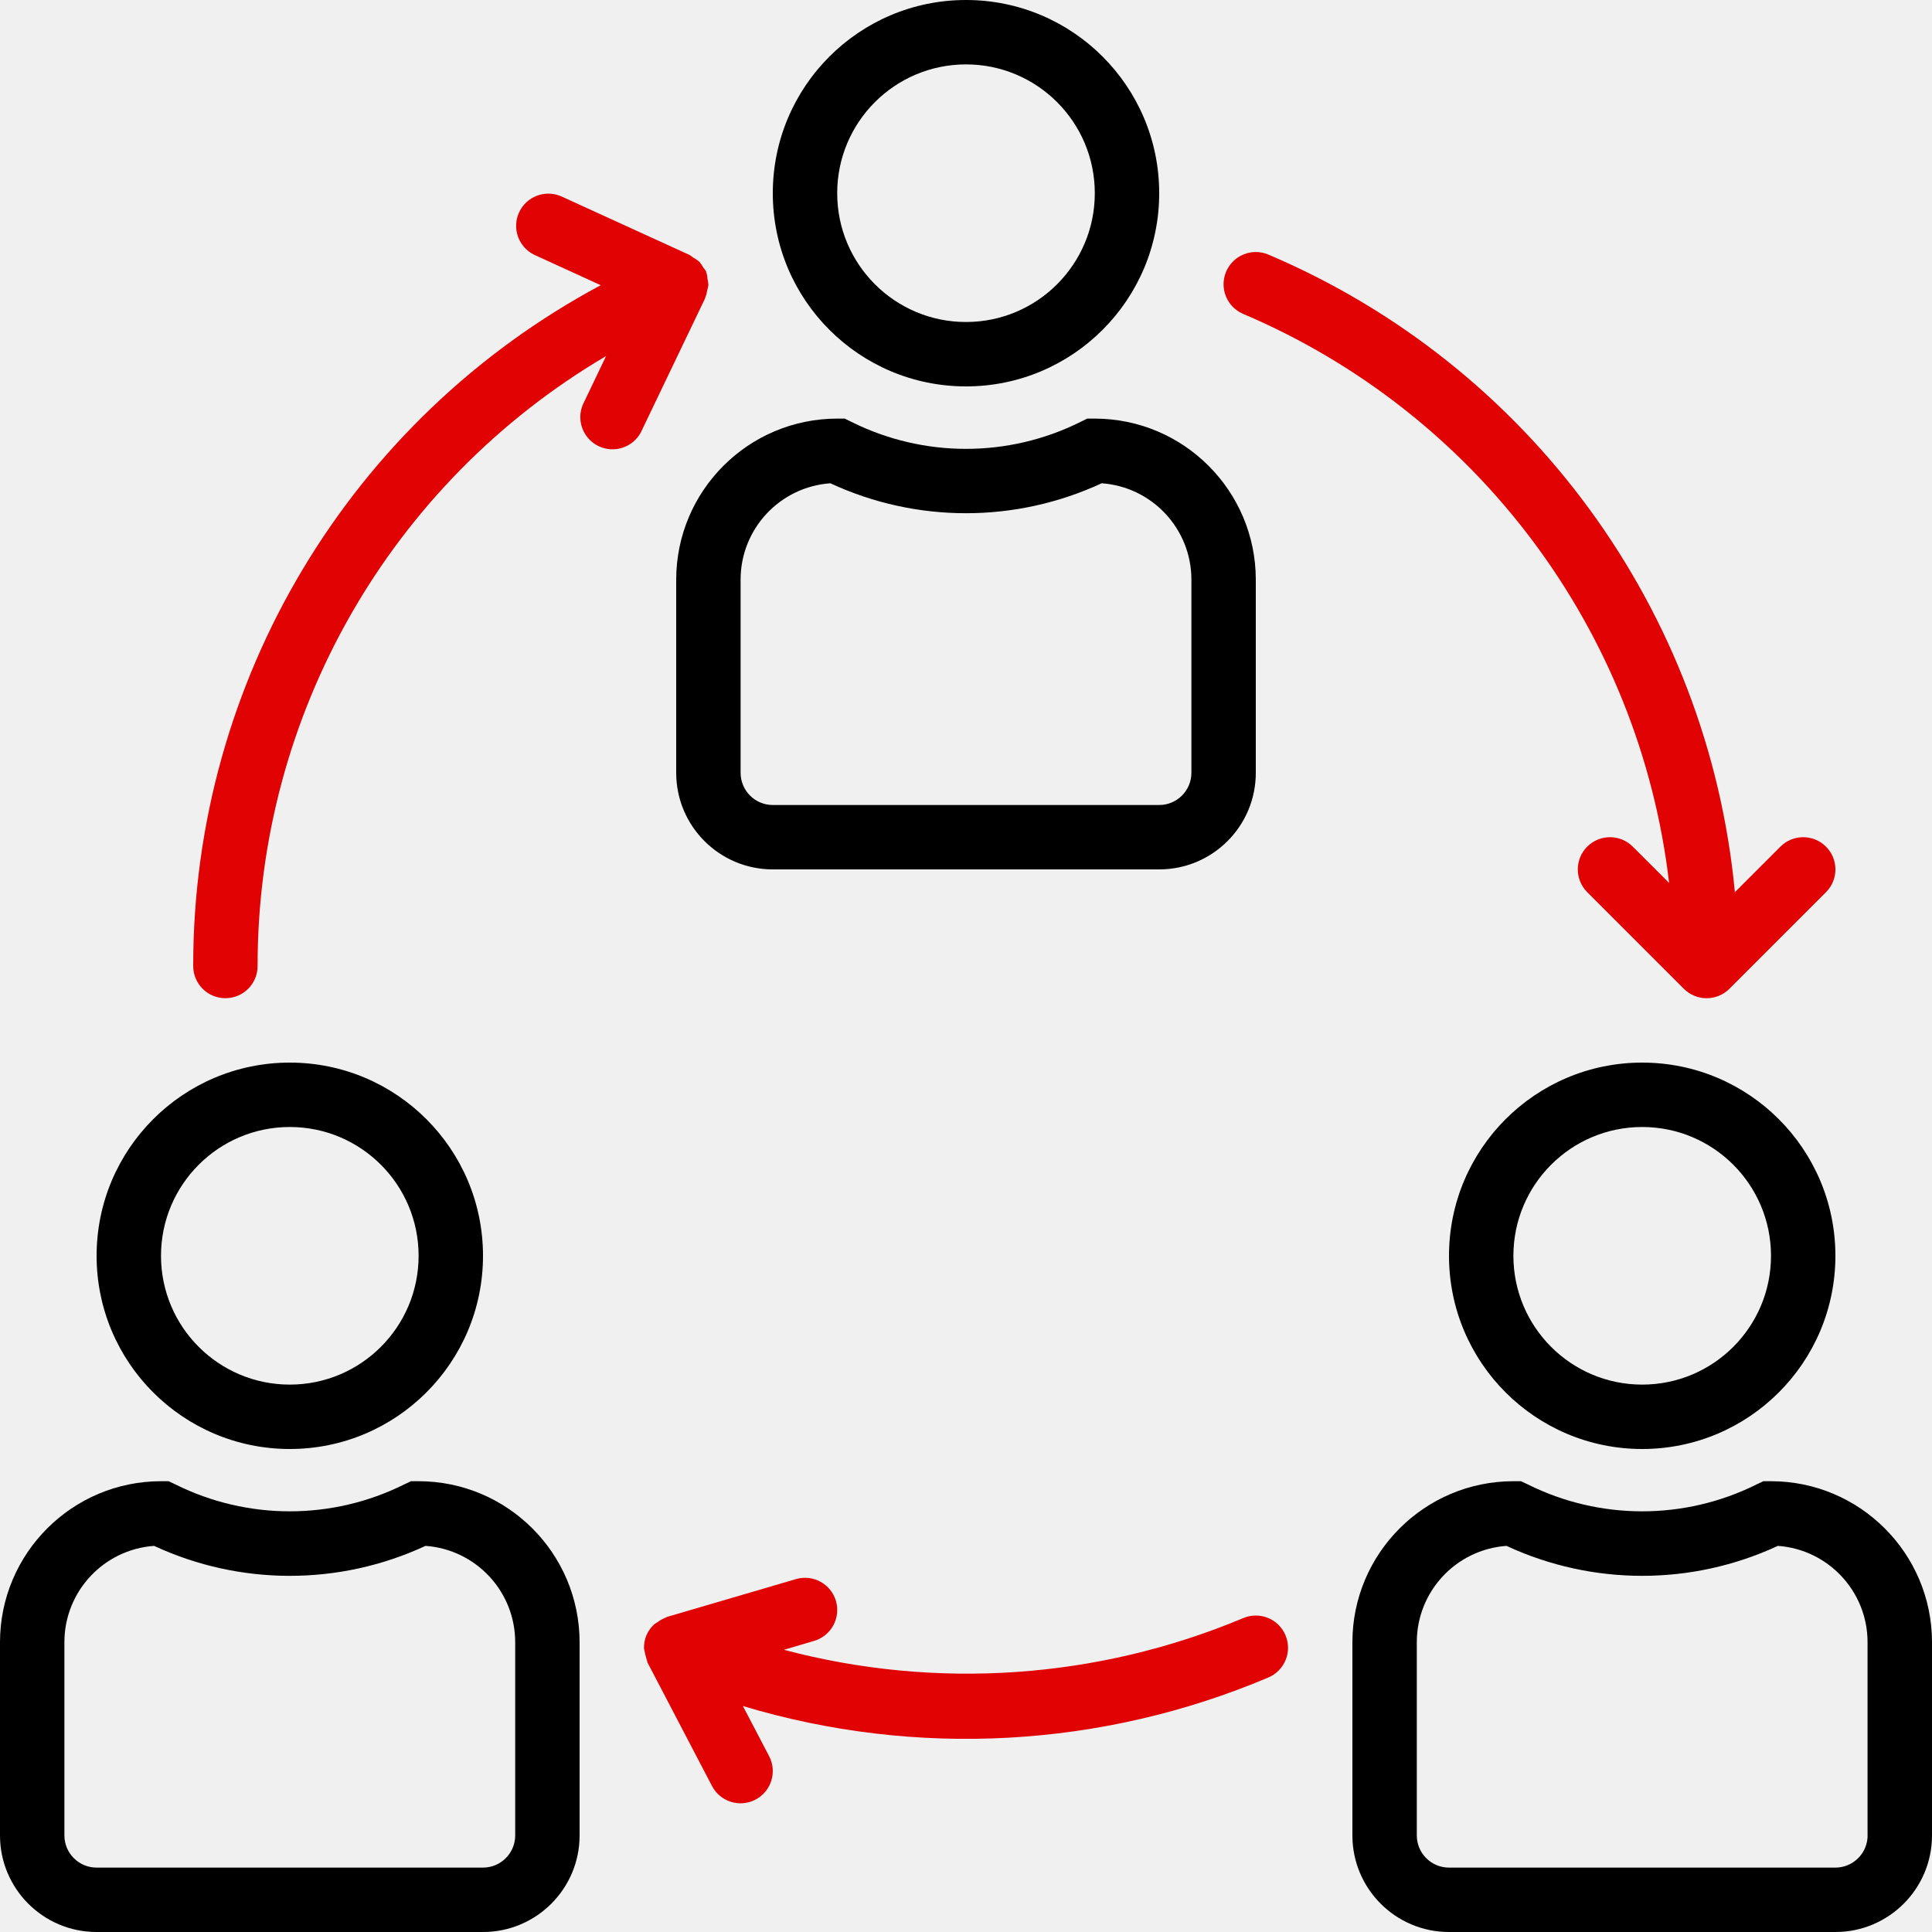
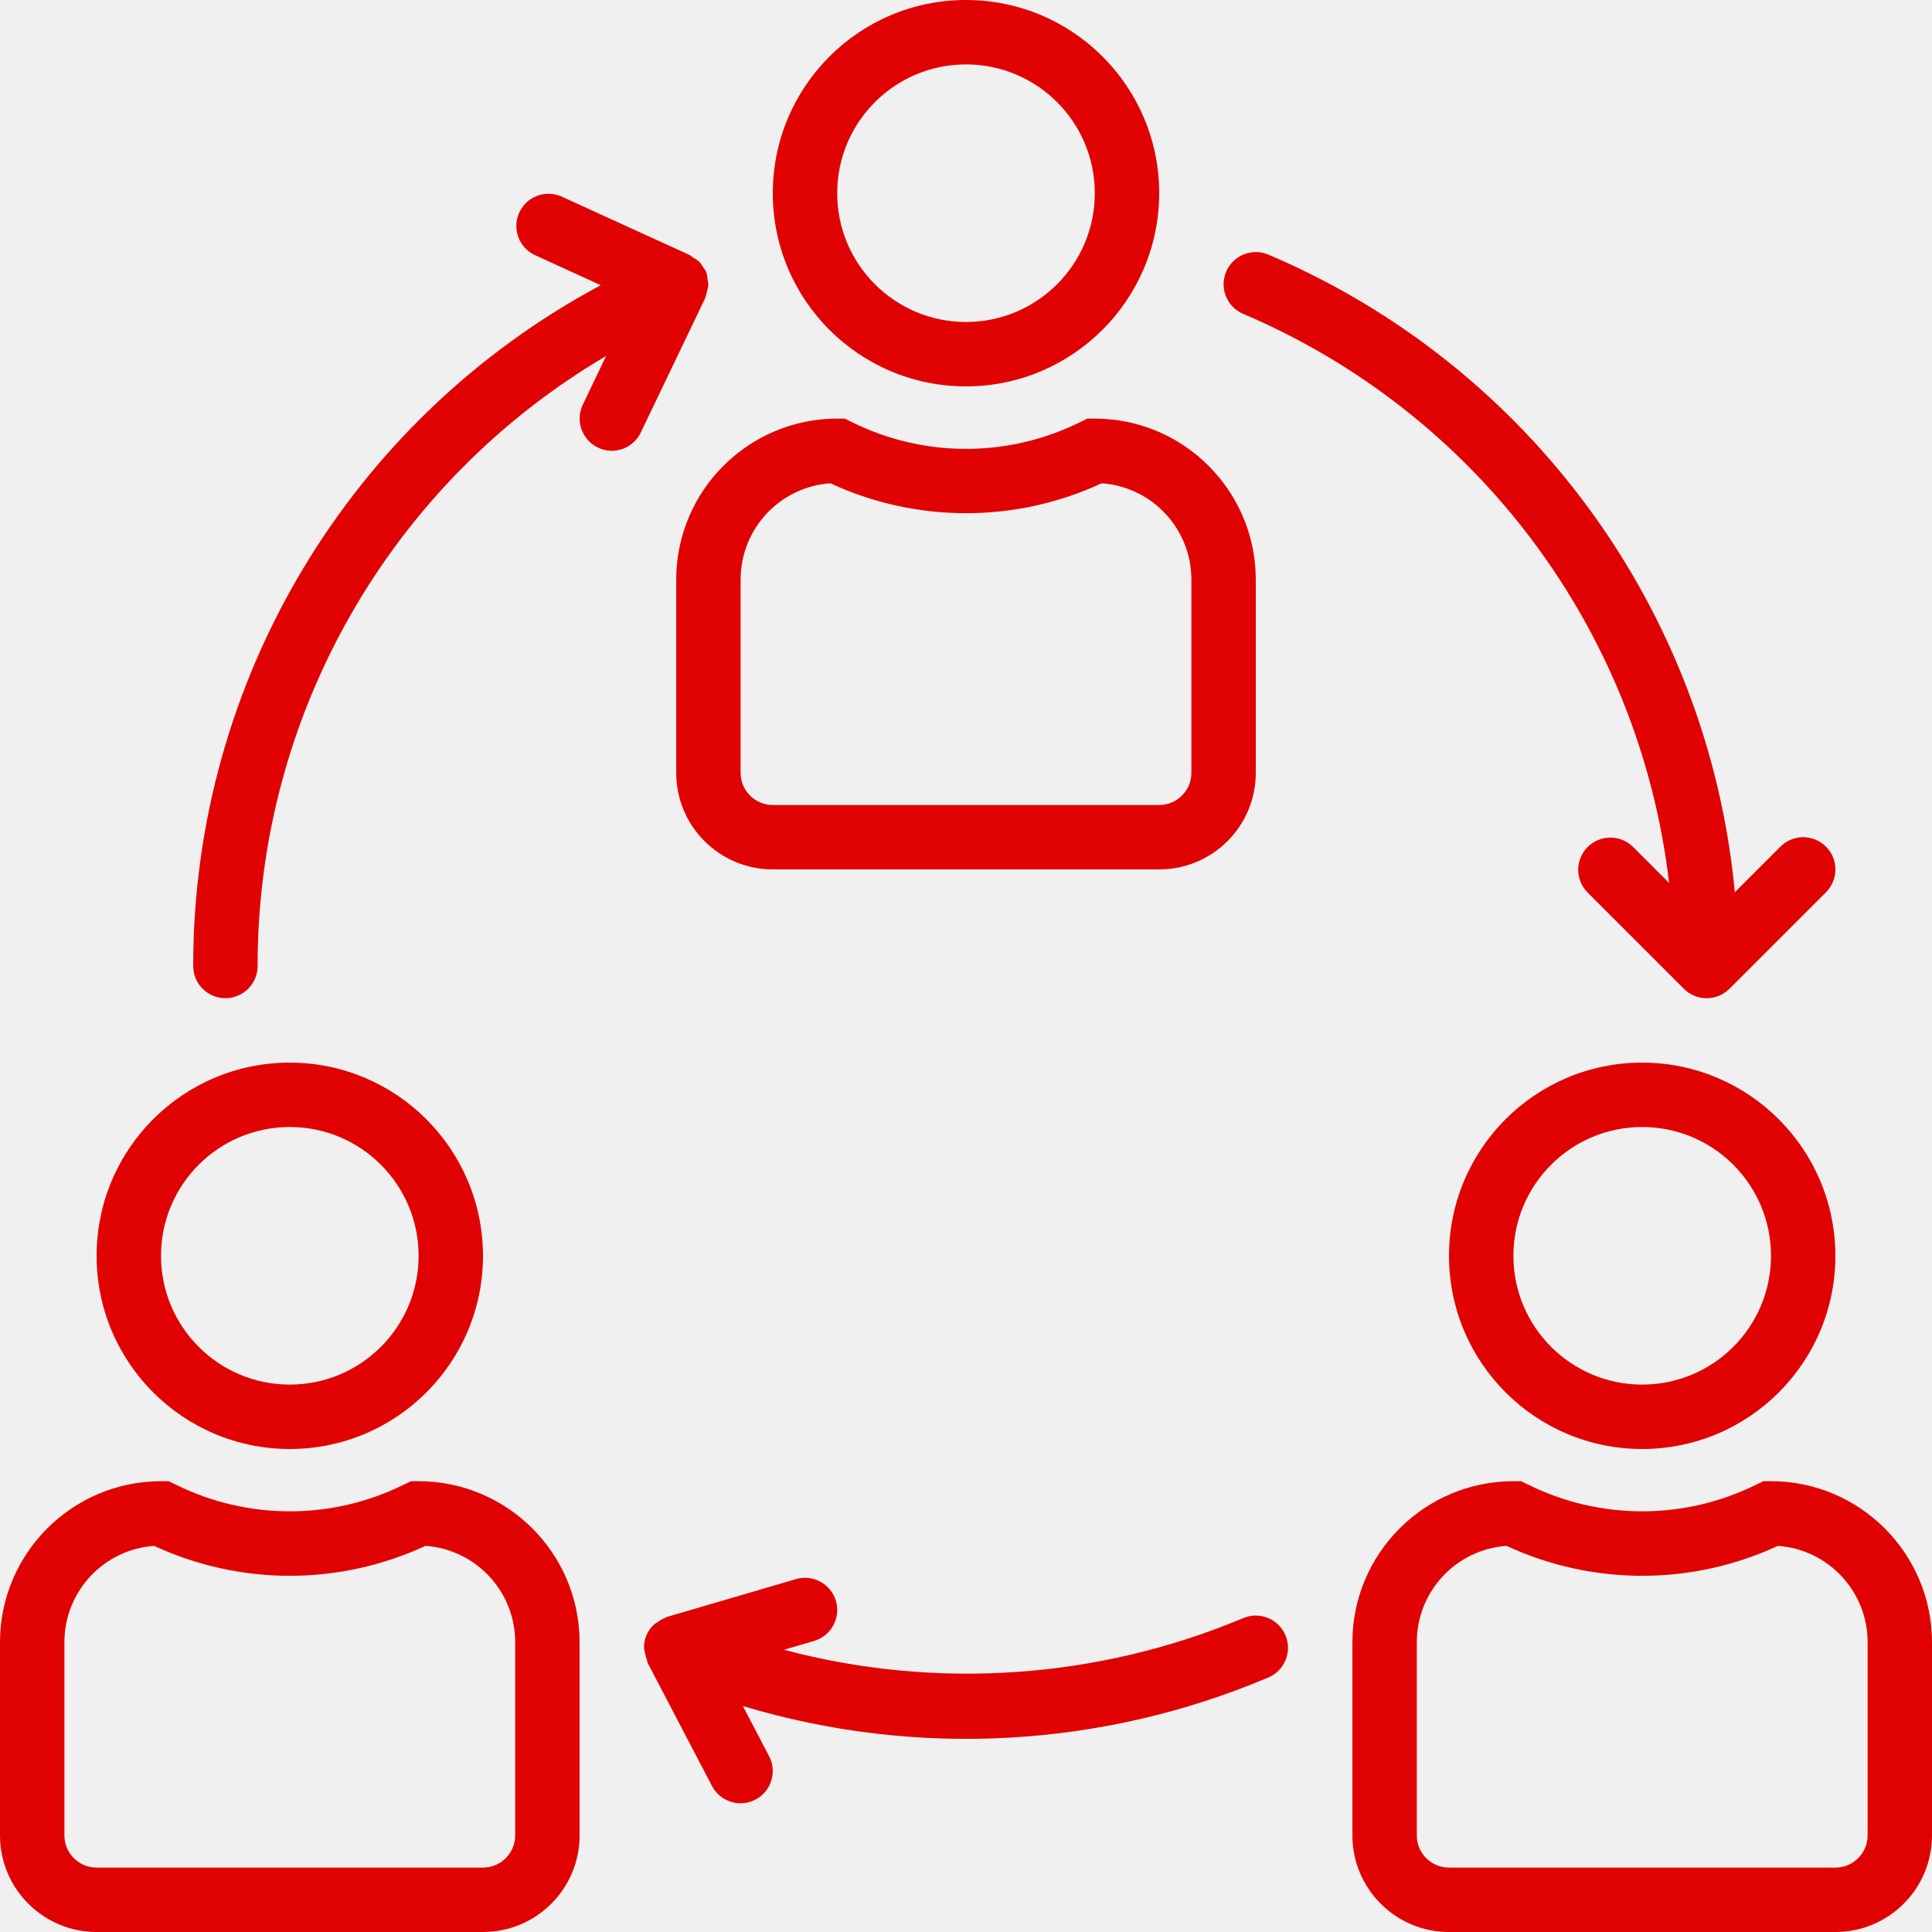
- <svg xmlns="http://www.w3.org/2000/svg" width="42" height="42" fill="none">
-   <path d="M21 0a4.2 4.2 0 100 8.4A4.2 4.2 0 0021 0zm0 7a2.8 2.8 0 110-5.6A2.8 2.8 0 0121 7zM23.8 9.1h-.165l-.148.073a5.58 5.58 0 01-4.974 0l-.148-.073H18.2a3.504 3.504 0 00-3.5 3.5v4.2c0 1.16.94 2.1 2.1 2.1h8.4a2.1 2.1 0 002.1-2.1v-4.2a3.504 3.504 0 00-3.5-3.5zm2.1 7.7a.7.7 0 01-.7.7h-8.4a.7.7 0 01-.7-.7v-4.2a2.1 2.1 0 011.951-2.094 7.005 7.005 0 005.898 0A2.1 2.1 0 0125.9 12.6v4.2zM35.7 23.1a4.2 4.2 0 100 8.4 4.2 4.2 0 000-8.4zm0 7a2.8 2.8 0 110-5.6 2.8 2.8 0 010 5.6zM38.5 32.2h-.165l-.148.07a5.58 5.58 0 01-4.974 0l-.148-.07H32.9a3.504 3.504 0 00-3.5 3.5v4.2c0 1.16.94 2.1 2.1 2.1h8.4a2.1 2.1 0 002.1-2.1v-4.2a3.504 3.504 0 00-3.5-3.5zm2.1 7.7a.7.7 0 01-.7.7h-8.4a.7.7 0 01-.7-.7v-4.2a2.1 2.1 0 011.95-2.094 7.005 7.005 0 005.899 0 2.1 2.1 0 011.95 2.094v4.2zM6.3 23.1a4.2 4.2 0 100 8.4 4.2 4.2 0 000-8.4zm0 7a2.8 2.8 0 110-5.6 2.8 2.8 0 010 5.6zM9.1 32.2h-.165l-.148.07a5.58 5.58 0 01-4.974 0l-.148-.07H3.5A3.504 3.504 0 000 35.7v4.2C0 41.06.94 42 2.1 42h8.4a2.1 2.1 0 002.1-2.1v-4.2a3.504 3.504 0 00-3.5-3.5zm2.1 7.7a.7.7 0 01-.7.7H2.1a.7.7 0 01-.7-.7v-4.2a2.1 2.1 0 011.95-2.094 7.005 7.005 0 005.9 0A2.1 2.1 0 0111.2 35.7v4.2z" fill="#000" />
-   <path d="M27.945 35.55v-.003a.7.7 0 00-.92-.37 15.527 15.527 0 01-9.983.688l.655-.193a.7.7 0 10-.393-1.344l-2.8.821c-.01 0-.019.012-.028.015a.696.696 0 00-.181.1.605.605 0 00-.07.045.677.677 0 00-.225.527c.017.095.04.188.07.28.005.01 0 .02.008.03l1.4 2.68a.7.7 0 001.242-.649l-.57-1.089a16.85 16.85 0 0011.423-.621.7.7 0 00.372-.918zM39.695 18.405a.7.7 0 00-.99 0l-.99.99a16.775 16.775 0 00-10.14-13.86.7.7 0 10-.55 1.289 15.377 15.377 0 019.26 12.37l-.79-.789a.7.7 0 00-.99.99l2.1 2.1a.7.7 0 00.99.001l.001-.001 2.1-2.1a.7.7 0 00-.001-.99zM15.38 6.061a.652.652 0 00-.018-.12c0-.007-.008-.011-.01-.018-.004-.007 0-.012 0-.018a.672.672 0 00-.067-.096.707.707 0 00-.08-.116.656.656 0 00-.136-.093.614.614 0 00-.078-.057l-2.8-1.279a.7.7 0 00-.581 1.273l1.45.663A16.774 16.774 0 004.2 21a.7.7 0 001.4 0 15.376 15.376 0 017.576-13.26l-.506 1.057a.7.7 0 001.26.606l1.4-2.921c0-.007 0-.015.006-.022a.672.672 0 00.038-.148.725.725 0 00.026-.116.701.701 0 00-.02-.135z" fill="#E10303" />
+ <svg xmlns="http://www.w3.org/2000/svg" width="50" height="50" viewBox="0 0 50 50" fill="none">
+   <g clip-path="url(#clip0)">
+     <path d="M25 0C22.238 0 20 2.239 20 5C20 7.761 22.238 10 25 10C27.76 9.997 29.997 7.76 30 5C30 2.239 27.762 0 25 0ZM25 8.333C23.159 8.333 21.667 6.841 21.667 5C21.667 3.159 23.159 1.667 25 1.667C26.841 1.667 28.333 3.159 28.333 5C28.333 6.841 26.841 8.333 25 8.333Z" fill="#E10303" />
+     <path d="M28.333 10.833H28.137L27.961 10.921C26.096 11.849 23.904 11.849 22.039 10.921L21.863 10.833H21.667C19.367 10.836 17.503 12.7 17.5 15V20C17.5 21.381 18.619 22.5 20 22.5H30C31.381 22.5 32.5 21.381 32.5 20V15C32.497 12.7 30.633 10.836 28.333 10.833ZM30.833 20C30.833 20.46 30.46 20.833 30 20.833H20C19.54 20.833 19.167 20.46 19.167 20V15C19.167 13.688 20.181 12.6 21.489 12.507C23.716 13.54 26.284 13.54 28.511 12.507C29.819 12.6 30.833 13.688 30.833 15V20Z" fill="#E10303" />
+     <path d="M42.5 27.5C39.739 27.5 37.5 29.738 37.5 32.5C37.5 35.261 39.739 37.5 42.5 37.5C45.261 37.5 47.5 35.261 47.5 32.5C47.497 29.74 45.26 27.503 42.5 27.5ZM42.5 35.833C40.659 35.833 39.167 34.341 39.167 32.5C39.167 30.659 40.659 29.167 42.5 29.167C44.341 29.167 45.833 30.659 45.833 32.5C45.833 34.341 44.341 35.833 42.5 35.833Z" fill="#E10303" />
+     <path d="M45.834 38.333H45.637L45.461 38.417C43.596 39.345 41.404 39.345 39.539 38.417L39.364 38.333H39.167C36.867 38.336 35.003 40.2 35 42.5V47.5C35 48.881 36.119 50 37.5 50H47.5C48.881 50 50 48.881 50 47.5V42.5C49.997 40.2 48.133 38.336 45.834 38.333ZM48.334 47.5C48.334 47.96 47.96 48.333 47.5 48.333H37.5C37.04 48.333 36.667 47.96 36.667 47.5V42.5C36.667 41.188 37.681 40.1 38.989 40.007C41.216 41.04 43.784 41.04 46.011 40.007C47.319 40.1 48.333 41.188 48.334 42.5V47.5Z" fill="#E10303" />
+     <path d="M7.5 27.5C4.738 27.5 2.5 29.738 2.5 32.5C2.5 35.261 4.738 37.5 7.5 37.5C10.261 37.5 12.5 35.261 12.5 32.5C12.497 29.74 10.26 27.503 7.5 27.5ZM7.5 35.833C5.659 35.833 4.167 34.341 4.167 32.5C4.167 30.659 5.659 29.167 7.5 29.167C9.341 29.167 10.833 30.659 10.833 32.5C10.833 34.341 9.341 35.833 7.5 35.833Z" fill="#E10303" />
+     <path d="M10.833 38.333H10.637L10.461 38.417C8.596 39.345 6.404 39.345 4.539 38.417L4.363 38.333H4.167C1.867 38.336 0.003 40.2 0 42.5V47.5C0 48.881 1.119 50 2.5 50H12.5C13.881 50 15 48.881 15 47.5V42.5C14.997 40.2 13.133 38.336 10.833 38.333ZM13.333 47.5C13.333 47.96 12.96 48.333 12.5 48.333H2.5C2.04 48.333 1.667 47.96 1.667 47.5V42.5C1.667 41.188 2.681 40.1 3.989 40.007C6.216 41.04 8.784 41.04 11.011 40.007C12.319 40.1 13.333 41.188 13.333 42.5V47.5Z" fill="#E10303" />
+     <path d="M33.268 42.32C33.268 42.319 33.267 42.319 33.267 42.318C33.086 41.894 32.597 41.697 32.173 41.877C28.41 43.455 24.231 43.742 20.288 42.696L21.068 42.467C21.51 42.337 21.763 41.874 21.634 41.432C21.504 40.991 21.041 40.737 20.599 40.867L17.266 41.844C17.253 41.844 17.244 41.858 17.233 41.862C17.155 41.891 17.083 41.931 17.018 41.982C16.989 41.997 16.961 42.015 16.934 42.034C16.846 42.113 16.777 42.209 16.73 42.318C16.685 42.426 16.663 42.544 16.667 42.662C16.687 42.775 16.715 42.886 16.75 42.995C16.755 43.007 16.75 43.02 16.759 43.032L18.426 46.221C18.639 46.629 19.143 46.787 19.551 46.574C19.959 46.361 20.117 45.857 19.904 45.449L19.226 44.153C23.707 45.499 28.517 45.238 32.825 43.413C33.249 43.233 33.447 42.744 33.268 42.32Z" fill="#E10303" />
+     <path d="M47.256 21.911C46.93 21.585 46.403 21.585 46.078 21.911L44.898 23.09C44.208 15.791 39.574 9.457 32.827 6.59C32.403 6.41 31.914 6.607 31.733 7.03C31.553 7.453 31.75 7.943 32.173 8.123C38.226 10.696 42.434 16.318 43.196 22.851L42.256 21.911C41.925 21.591 41.397 21.6 41.078 21.931C40.766 22.254 40.766 22.766 41.078 23.089L43.578 25.589C43.903 25.915 44.43 25.916 44.756 25.591C44.757 25.59 44.757 25.59 44.758 25.589L47.258 23.089C47.582 22.763 47.582 22.236 47.256 21.911Z" fill="#E10303" />
+     <path d="M18.309 7.216C18.306 7.167 18.299 7.119 18.288 7.072C18.288 7.064 18.278 7.059 18.275 7.051C18.272 7.042 18.275 7.037 18.275 7.03C18.252 6.989 18.226 6.951 18.197 6.915C18.17 6.866 18.138 6.82 18.102 6.777C18.052 6.734 17.998 6.697 17.939 6.667C17.91 6.642 17.879 6.619 17.846 6.599L14.512 5.077C14.087 4.902 13.6 5.105 13.425 5.531C13.26 5.934 13.432 6.396 13.821 6.592L15.547 7.381C9.049 10.858 4.995 17.631 5 25C5 25.46 5.373 25.833 5.833 25.833C6.294 25.833 6.667 25.46 6.667 25C6.662 18.511 10.094 12.505 15.686 9.213L15.083 10.473C14.885 10.887 15.059 11.384 15.473 11.583C15.585 11.638 15.708 11.667 15.833 11.667C16.153 11.666 16.445 11.483 16.583 11.194L18.25 7.717C18.25 7.708 18.25 7.699 18.257 7.691C18.278 7.634 18.293 7.575 18.302 7.514C18.316 7.469 18.327 7.423 18.333 7.377C18.331 7.322 18.323 7.269 18.309 7.216Z" fill="#E10303" />
+   </g>
+   <defs>
+     <clipPath id="clip0">
+       <rect width="50" height="50" fill="white" />
+     </clipPath>
+   </defs>
</svg>
